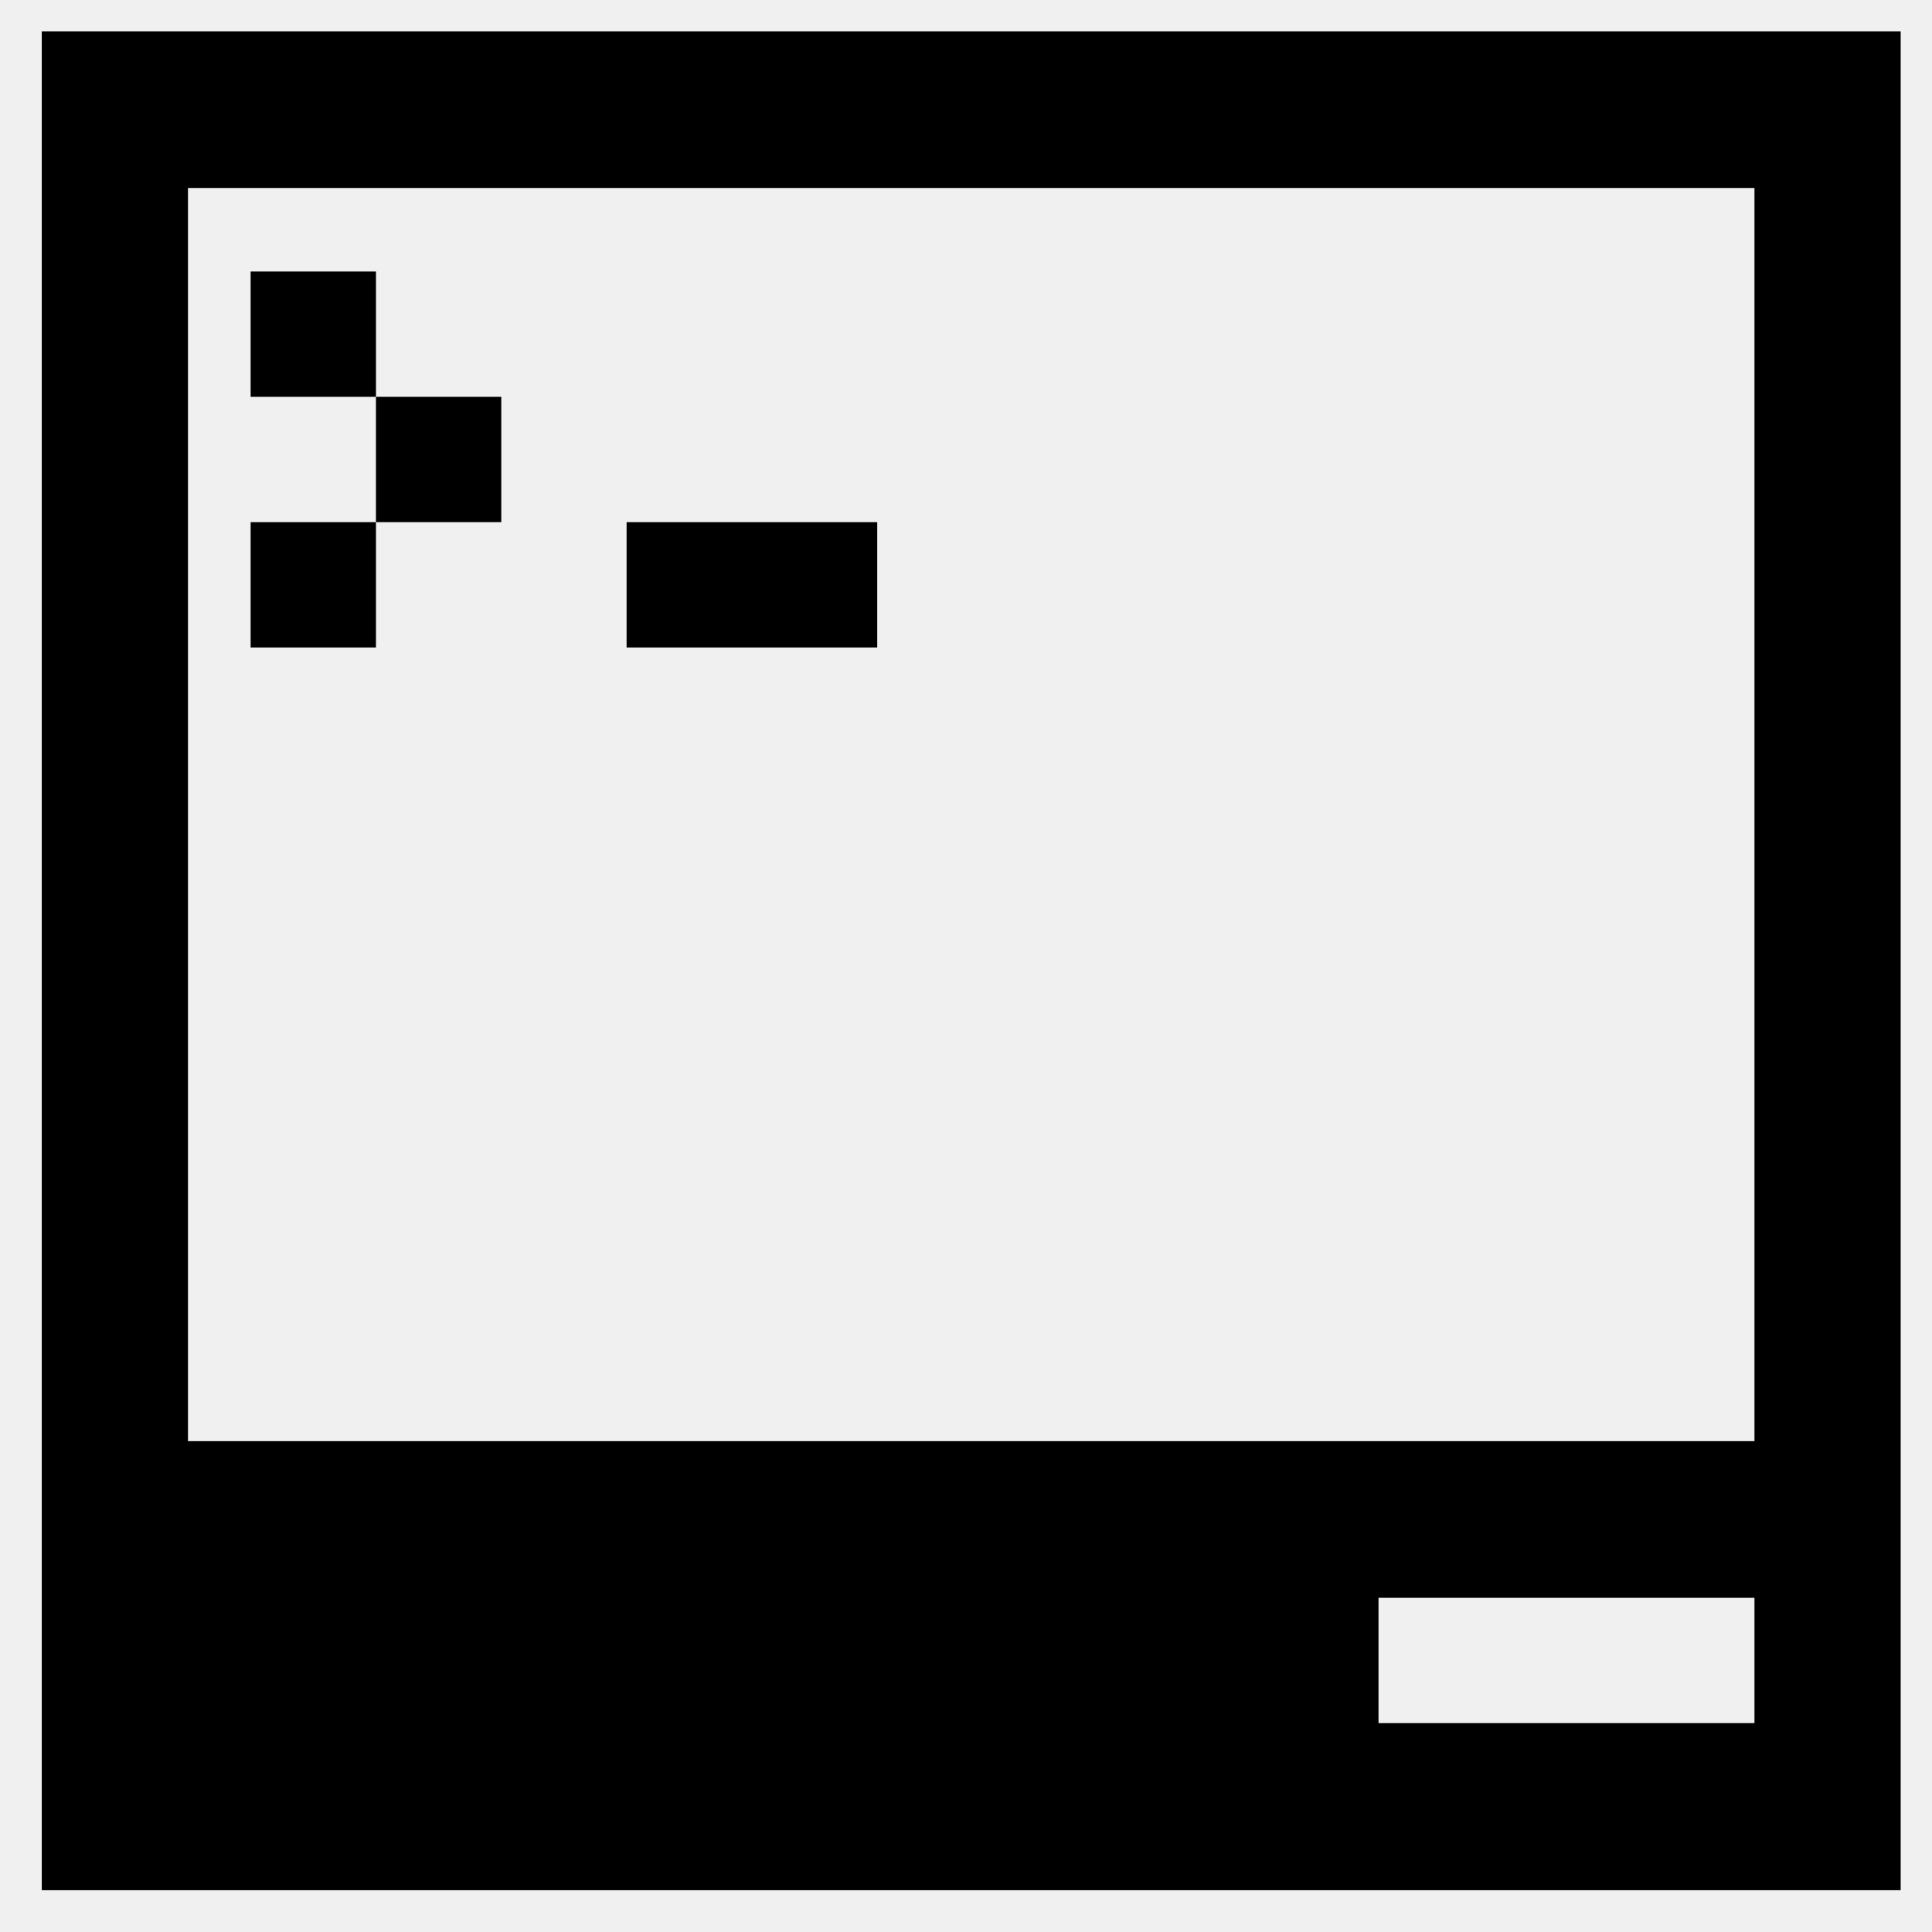
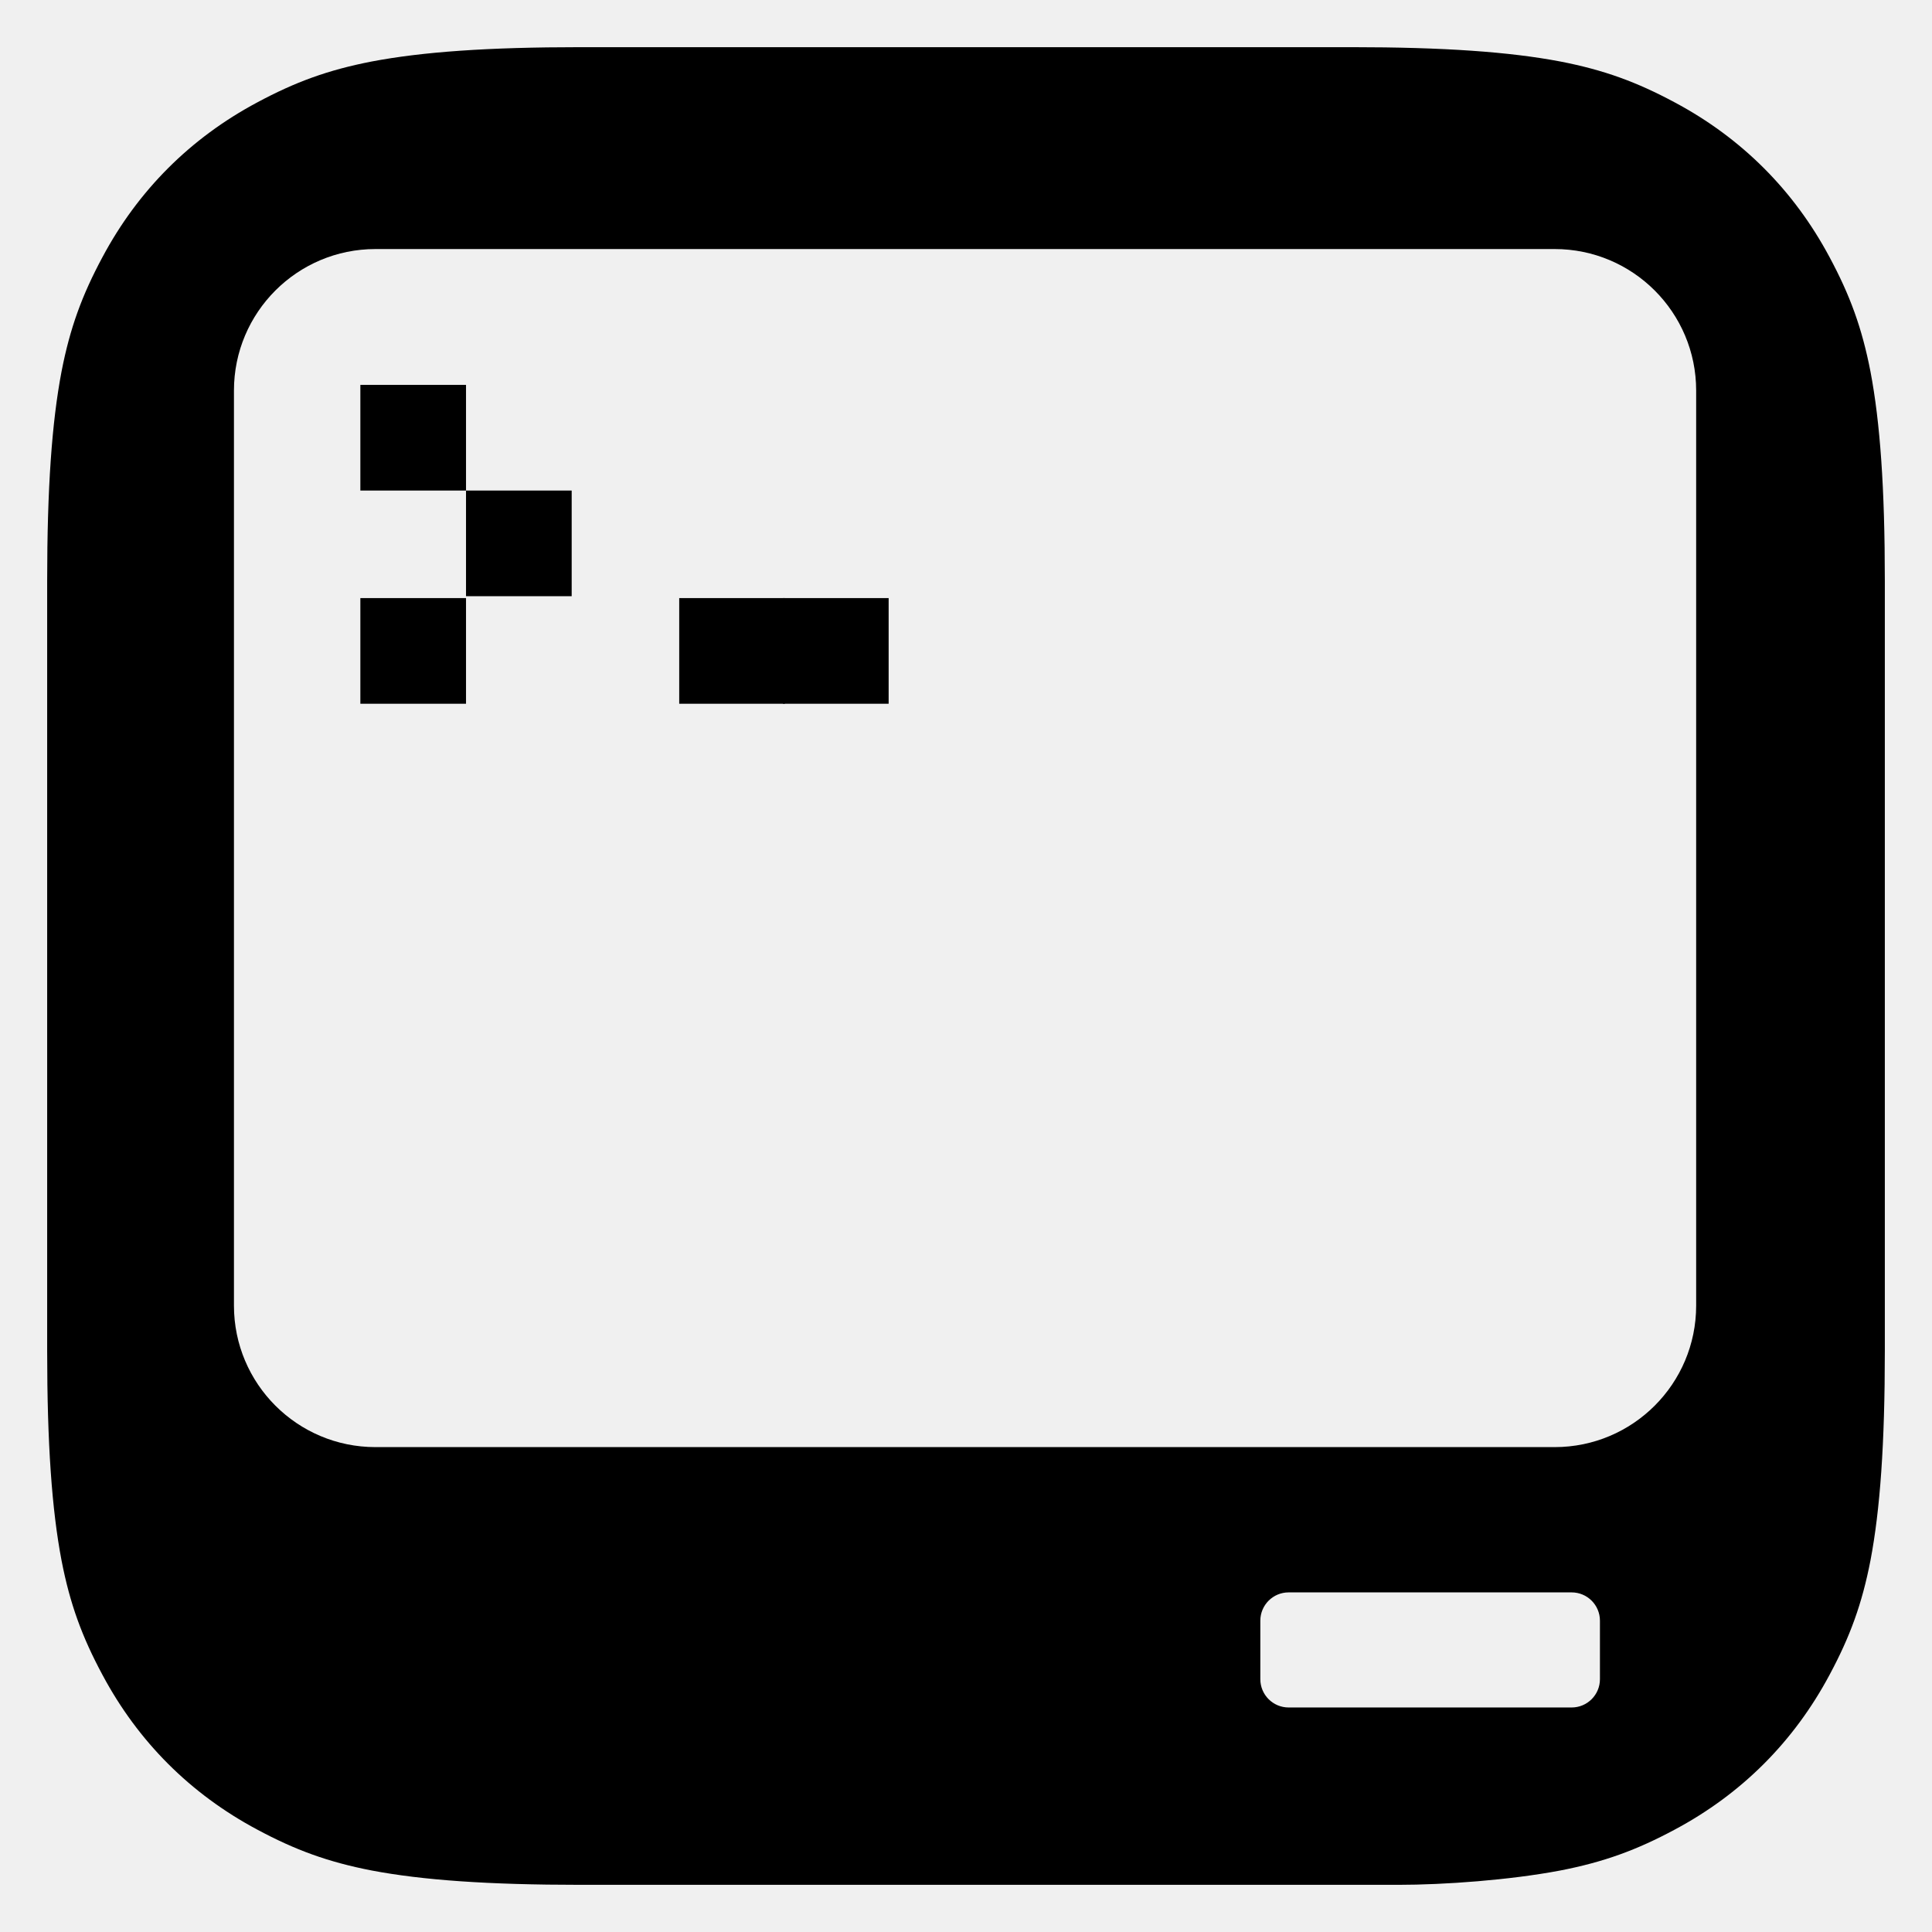
- <svg xmlns="http://www.w3.org/2000/svg" version="1.0" width="185pt" height="185pt" viewBox="0 0 185 185" preserveAspectRatio="xMidYMid meet">
-   <g transform="translate(0,185) scale(0.1,-0.1)" fill="#000000" stroke="none">
-     <path d="M40 930 l0 -890 890 0 890 0 0 890 0 890 -890 0 -890 0 0 -890z m1640 140 l0 -600 -750 0 -750 0 0 600 0 600 750 0 750 0 0 -600z m0 -810 l0 -60 -180 0 -180 0 0 60 0 60 180 0 180 0 0 -60z" />
-     <path d="M240 1530 l0 -60 60 0 60 0 0 -60 0 -60 -60 0 -60 0 0 -60 0 -60 60 0 60 0 0 60 0 60 60 0 60 0 0 60 0 60 -60 0 -60 0 0 60 0 60 -60 0 -60 0 0 -60z" />
-     <path d="M600 1290 l0 -60 120 0 120 0 0 60 0 60 -120 0 -120 0 0 -60z" />
-   </g>
+ <svg xmlns="http://www.w3.org/2000/svg" xmlns:xlink="http://www.w3.org/1999/xlink" width="1024px" height="1024px" viewBox="0 0 1024 1024" version="1.1">
+   <defs>
+     <linearGradient x1="50%" y1="3.613%" x2="50%" y2="100%" id="linearGradient-3">
+       <stop stop-color="#282828" offset="0%" />
+       <stop stop-color="#191919" offset="100%" />
+     </linearGradient>
+     <rect id="path-4" x="124" y="132" width="775" height="635" rx="75" />
+     <filter x="-3.1%" y="-3.8%" width="106.2%" height="107.6%" filterUnits="objectBoundingBox" id="filter-5">
+       <feGaussianBlur stdDeviation="20" in="SourceAlpha" result="shadowBlurInner1" />
+       <feOffset dx="10" dy="10" in="shadowBlurInner1" result="shadowOffsetInner1" />
+       <feComposite in="shadowOffsetInner1" in2="SourceAlpha" operator="arithmetic" k2="-1" k3="1" result="shadowInnerInner1" />
+       <feColorMatrix values="0 0 0 0 0   0 0 0 0 0   0 0 0 0 0  0 0 0 0.5 0" type="matrix" in="shadowInnerInner1" />
+     </filter>
+     <radialGradient cx="50%" cy="50%" fx="50%" fy="50%" r="155.906%" gradientTransform="translate(0.5,0.5),scale(0.338889,1),rotate(-90),scale(1,0.964108),translate(-0.5,-0.5)" id="radialGradient-6">
+       <stop stop-color="#80bf76" offset="0%" />
+       <stop stop-color="#57a64e" offset="100%" />
+     </radialGradient>
+     <rect id="path-7" x="668" y="844" width="180" height="61" rx="15" />
+     <filter x="-4.4%" y="-13.1%" width="108.9%" height="126.2%" filterUnits="objectBoundingBox" id="filter-8">
+       <feGaussianBlur stdDeviation="7.5" in="SourceAlpha" result="shadowBlurInner1" />
+       <feOffset dx="0" dy="1" in="shadowBlurInner1" result="shadowOffsetInner1" />
+       <feComposite in="shadowOffsetInner1" in2="SourceAlpha" operator="arithmetic" k2="-1" k3="1" result="shadowInnerInner1" />
+       <feColorMatrix values="0 0 0 0 0   0 0 0 0 0   0 0 0 0 0  0 0 0 0.5 0" type="matrix" in="shadowInnerInner1" />
+     </filter>
+   </defs>
+   <mask id="mask">
+     <g id="Page-1" stroke="none" stroke-width="1" fill="none" fill-rule="evenodd">
+       <path d="M 307.9 25 C 258.3 25 223.8 27.5 197 32.6 C 173.8 37.1 156.4 43.5 136.3 54.3 C 100.9 73.2 73.2 100.9 54.3 136.3 C 43.5 156.4 37.1 173.8 32.6 197 C 27.5 223.8 25 258.6 25 307.9 L 25 716.1 C 25 765.4 27.5 800.2 32.6 827 C 37.1 850.2 43.5 867.6 54.3 887.7 C 73.2 923.1 100.9 950.8 136.3 969.7 C 156.4 980.5 173.8 986.9 197 991.4 C 223.8 996.5 258.6 999 307.9 999 L 741.1 999 C 765.4 999 800.2 996.5 827 991.4 C 850.2 986.9 867.6 980.5 887.7 969.7 C 923.1 950.8 950.8 923.1 969.7 887.7 C 980.5 867.6 986.9 850.2 991.4 827 C 996.5 800.2 999 765.4 999 716.1 L 999 307.9 C 999 258.6 996.5 223.8 991.4 197 C 986.9 173.8 980.5 156.4 969.7 136.3 C 950.8 100.9 923.1 73.2 887.7 54.3 C 867.6 43.5 850.2 37.1 827 32.6 C 800.2 27.5 765.4 25 716.1 25 L 307.9 25 Z" id="Combined-Shape" stroke="url(#radialGradient-2)" stroke-width="50" fill="white" />
+       <g id="Rectangle">
+         <use transform="matrix(1,0,0,1,0,0)" fill="black" fill-rule="evenodd" xlink:href="#path-4" />
+       </g>
+       <g id="Group" transform="translate(191,204)" fill="white">
+         <rect id="Rectangle-3-Copy" x="0" y="0" width="56" height="56" />
+         <rect id="Rectangle-3-Copy-2" x="56" y="56" width="56" height="56" />
+         <rect id="Rectangle-3-Copy-3" x="0" y="113" width="56" height="56" />
+         <rect id="Rectangle-3-Copy-6" x="169" y="113" width="56" height="56" />
+         <rect id="Rectangle-3-Copy-7" x="224" y="113" width="56" height="56" />
+       </g>
+       <g id="Rectangle-4">
+         <use transform="matrix(1,0,0,1,0,0)" fill="black" fill-rule="evenodd" xlink:href="#path-7" />
+       </g>
+     </g>
+   </mask>
+   <rect x="0" y="0" width="1024" height="1024" mask="url(#mask)" />
</svg>
